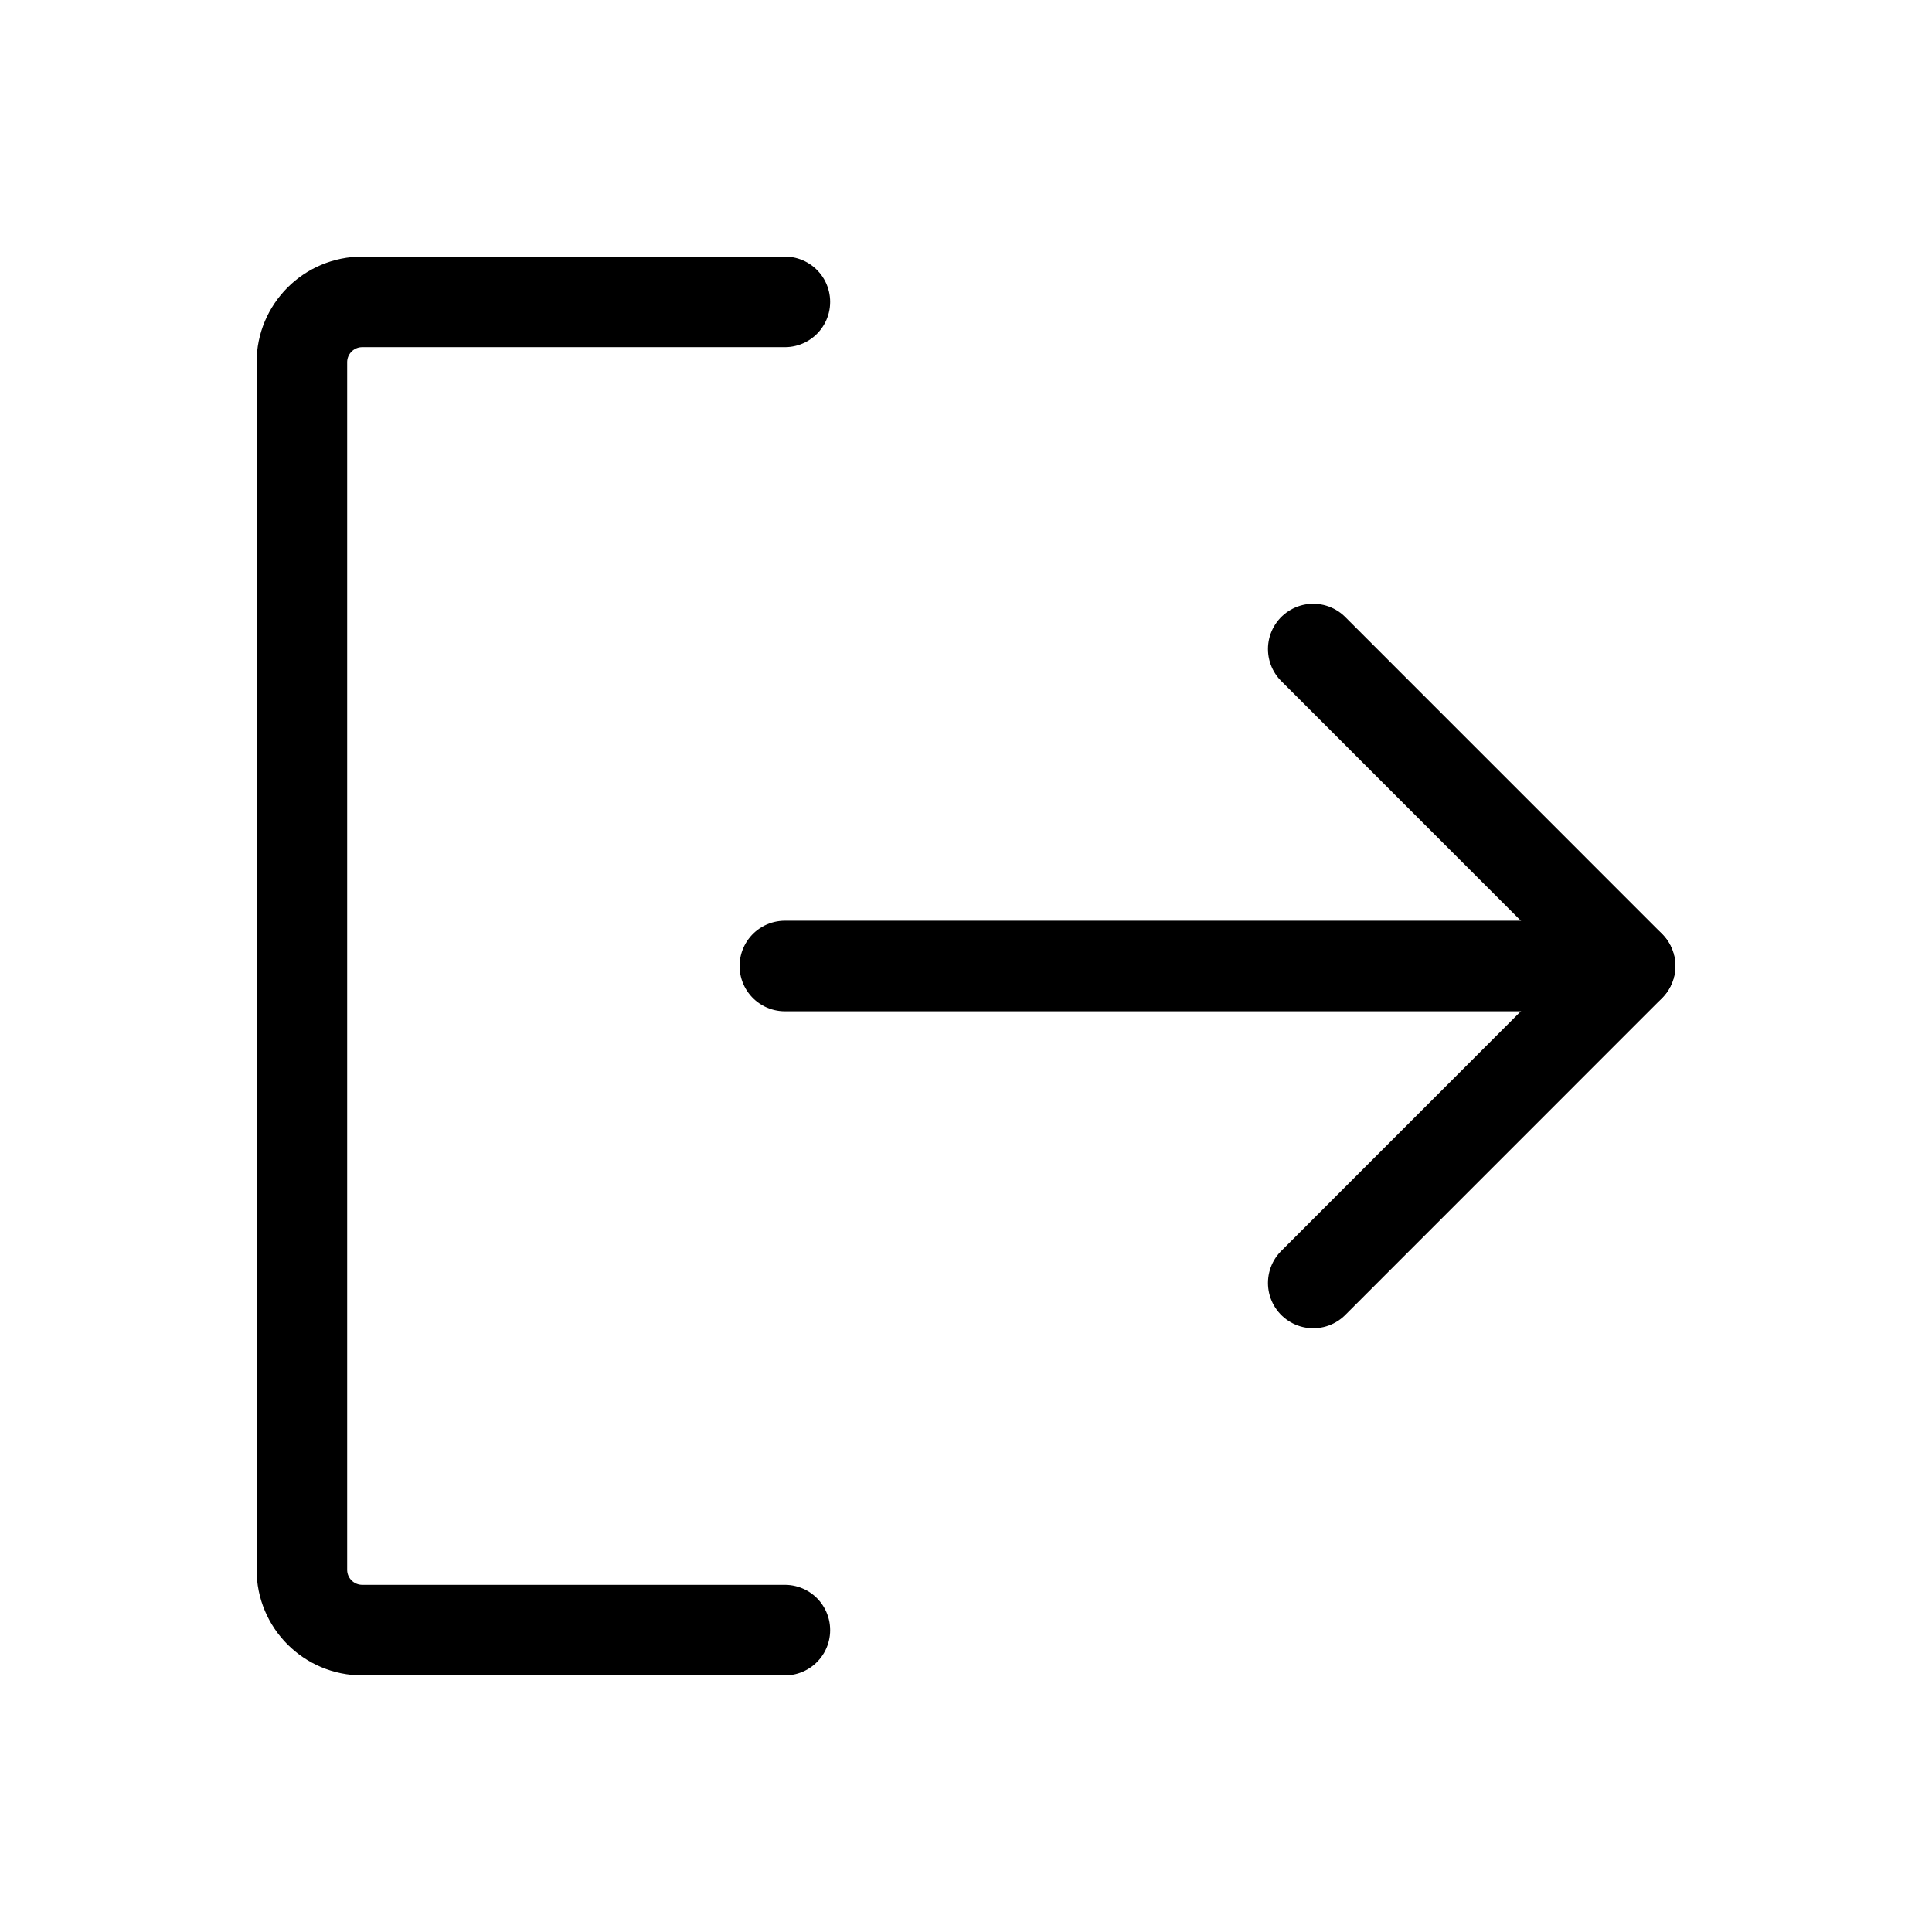
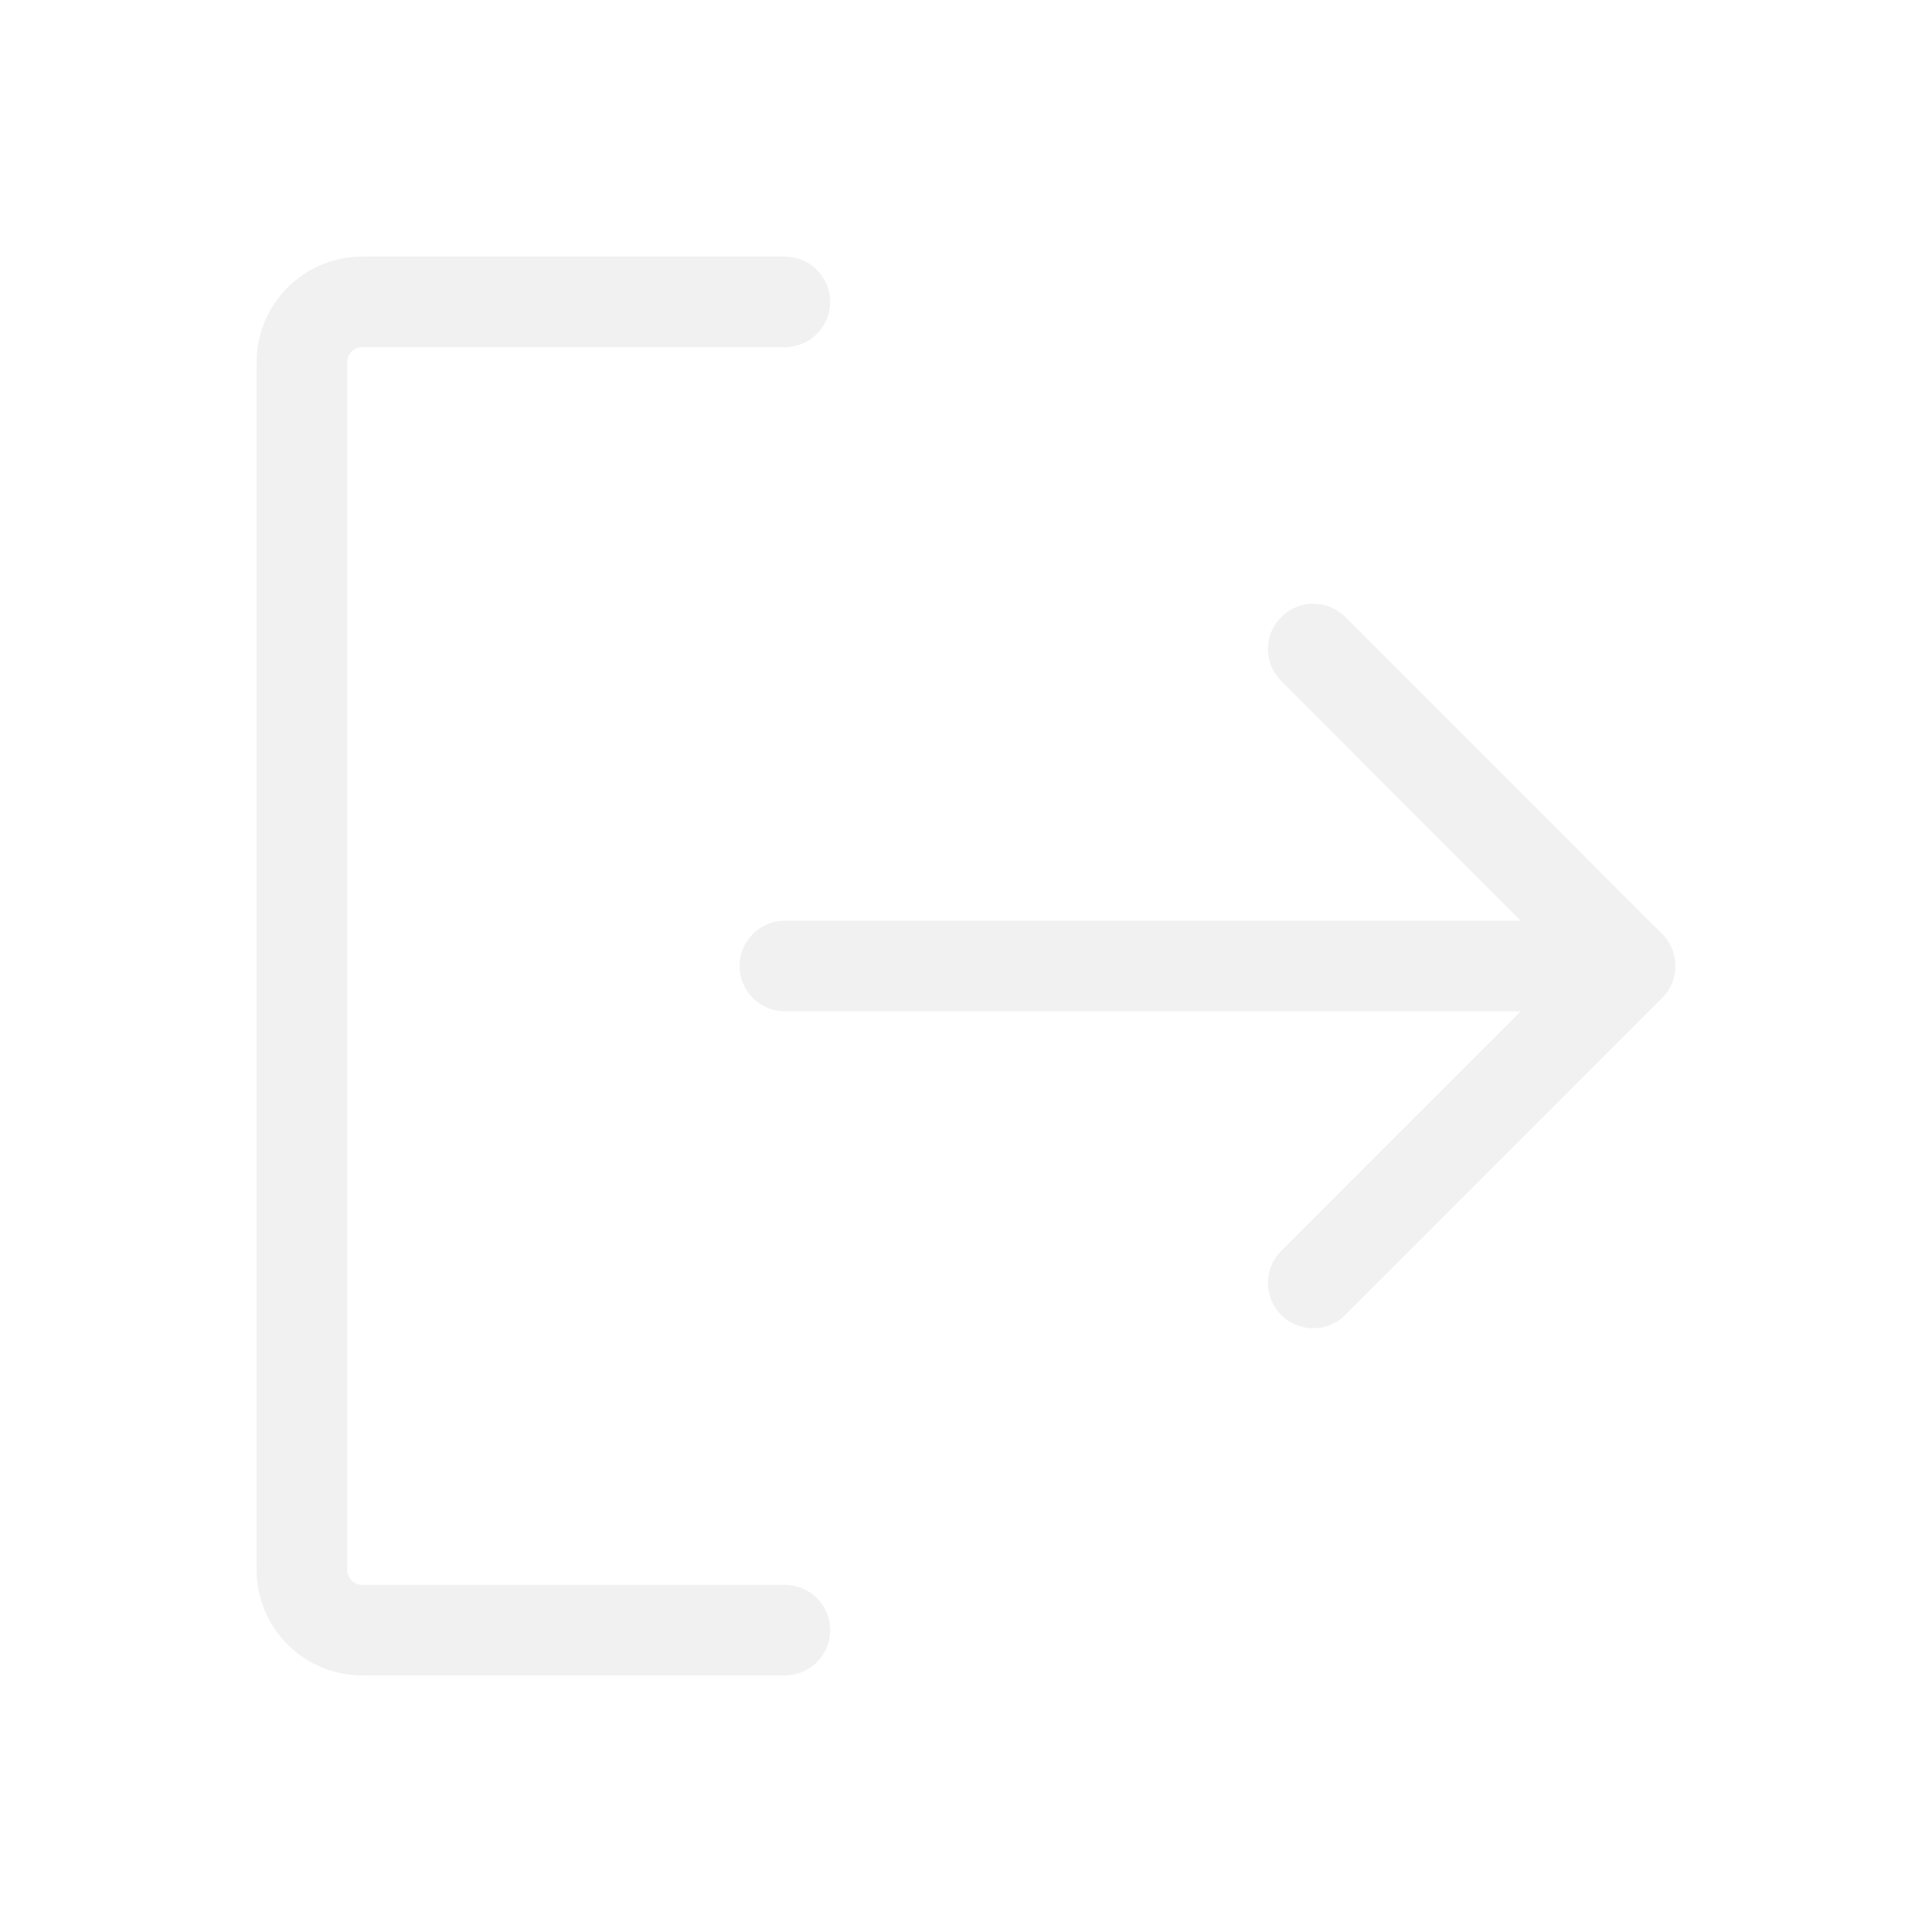
<svg xmlns="http://www.w3.org/2000/svg" viewBox="0 0 256 256">
  <rect width="256" height="256" fill="none" />
-   <polyline fill="none" stroke="#000" stroke-linecap="round" stroke-linejoin="round" stroke-width="12" points="174.011 86 216 128 174.011 170" />
-   <line x1="104" x2="215.971" y1="128" y2="128" fill="none" stroke="#000" stroke-linecap="round" stroke-linejoin="round" stroke-width="12" />
-   <path fill="none" stroke="#000" stroke-linecap="round" stroke-linejoin="round" stroke-width="12" d="M104,216H48a8,8,0,0,1-8-8V48a8,8,0,0,1,8-8h56" />
+   <polyline fill="none" stroke="#f1f1f1" stroke-linecap="round" stroke-linejoin="round" stroke-width="12" points="174.011 86 216 128 174.011 170" />
+   <line x1="104" x2="215.971" y1="128" y2="128" fill="none" stroke="#f1f1f1" stroke-linecap="round" stroke-linejoin="round" stroke-width="12" />
+   <path fill="none" stroke="#f1f1f1" stroke-linecap="round" stroke-linejoin="round" stroke-width="12" d="M104,216H48a8,8,0,0,1-8-8V48a8,8,0,0,1,8-8h56" />
</svg>
